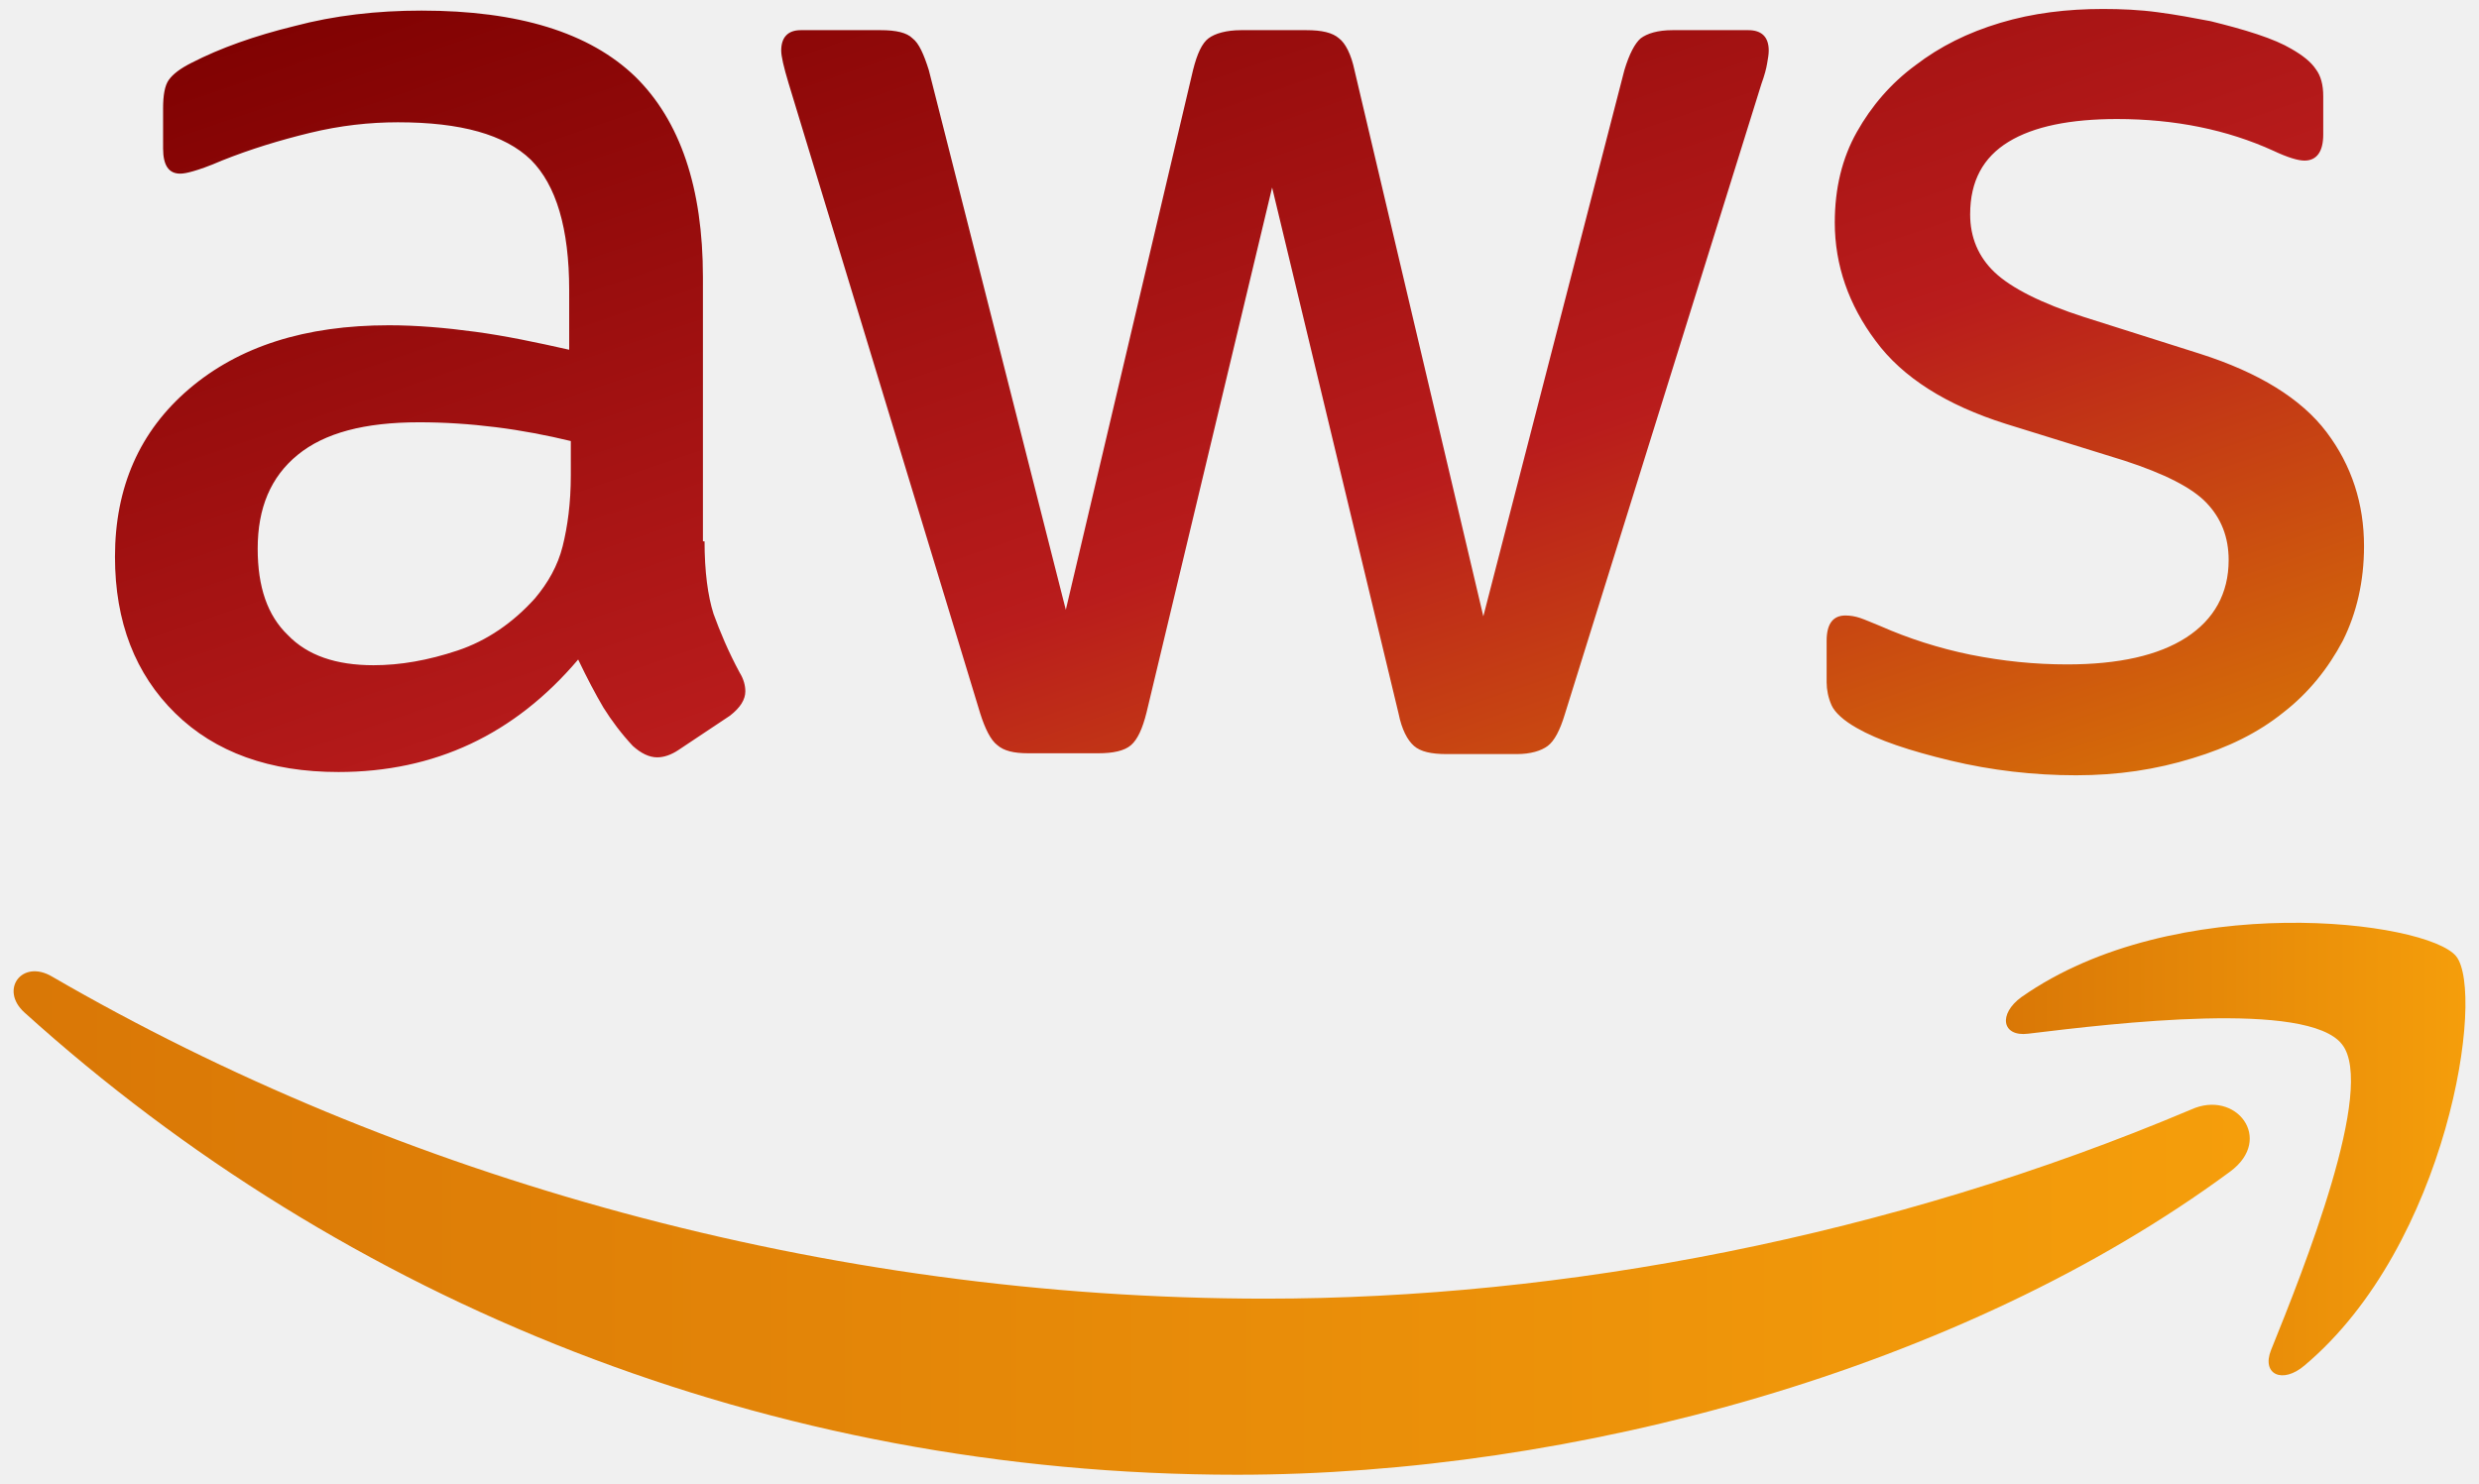
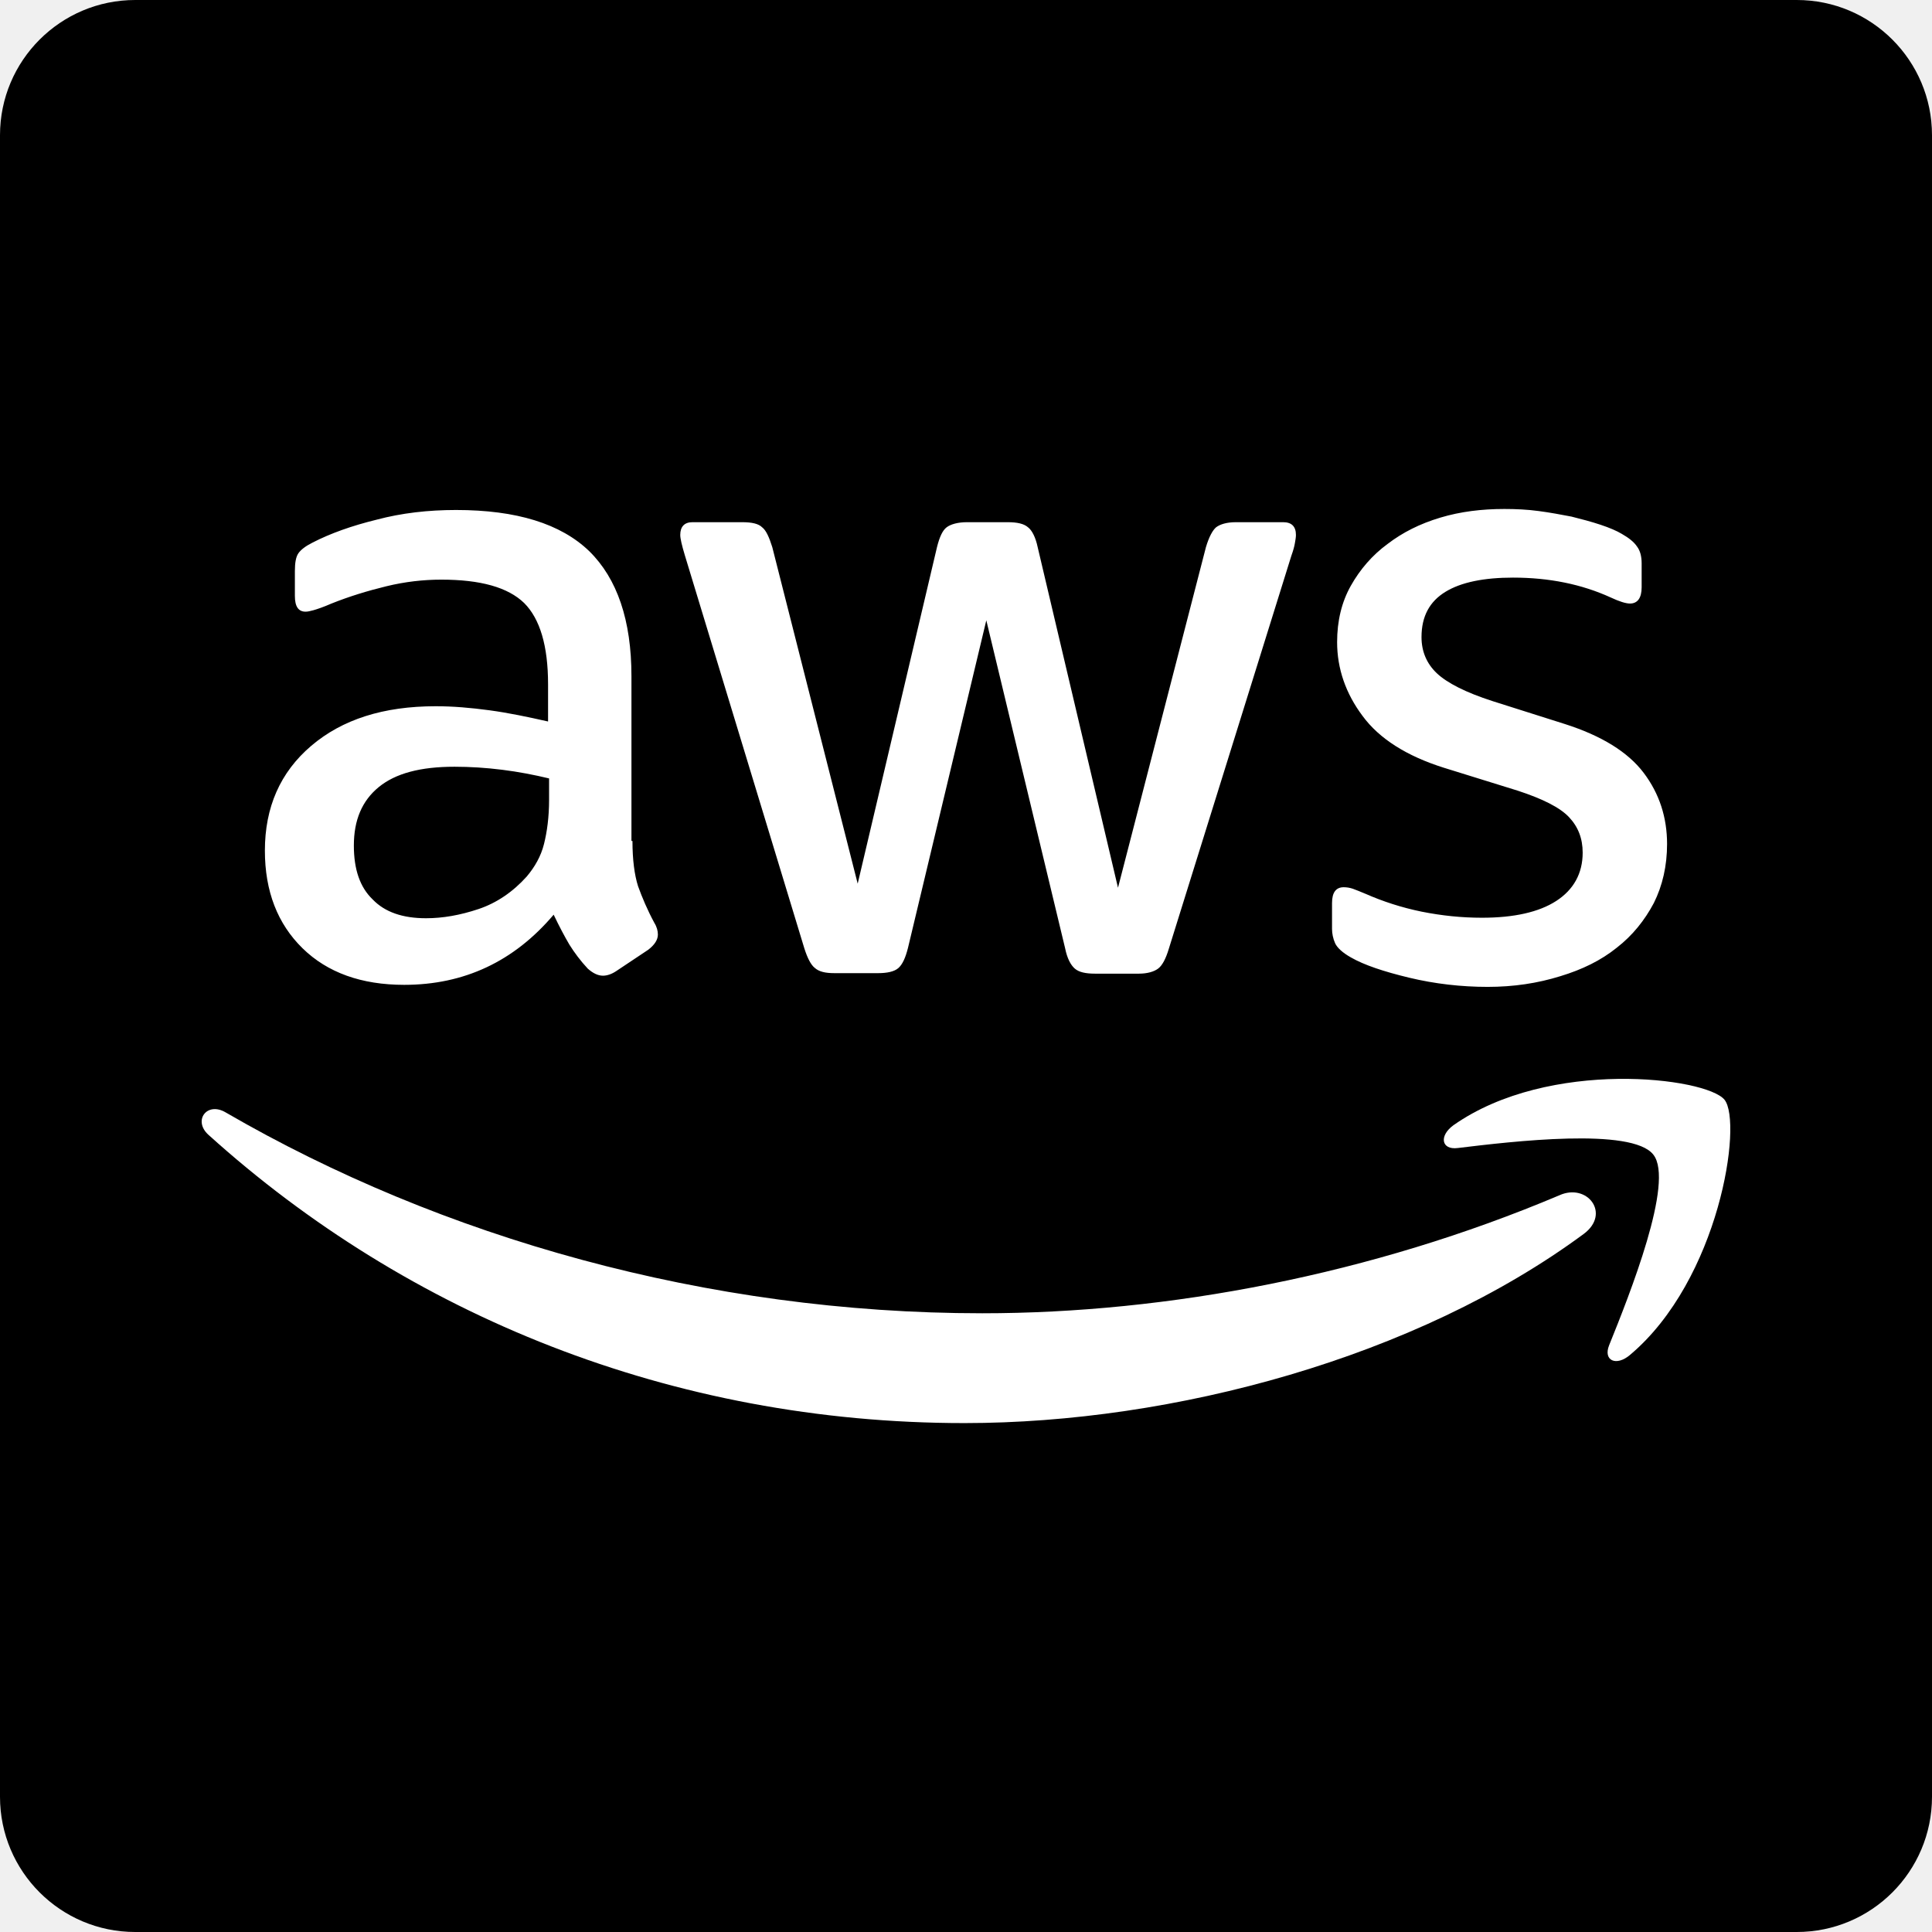
- <svg xmlns="http://www.w3.org/2000/svg" version="1.1" id="Layer_1" x="0px" y="0px" viewBox="0 0 304 182" style="enable-background:new 0 0 304 182;" xml:space="preserve">
-   <defs>
-     <linearGradient id="tg_sunset" x1="0%" y1="0%" x2="100%" y2="100%">
-       <stop offset="0%" stop-color="#7c0000" />
-       <stop offset="60%" stop-color="#b91c1c" />
-       <stop offset="100%" stop-color="#d97706" />
-     </linearGradient>
-     <linearGradient id="sg_sunset" x1="0%" y1="0%" x2="100%" y2="0%">
-       <stop offset="0%" stop-color="#d97706" />
-       <stop offset="100%" stop-color="#f59e0b" />
-     </linearGradient>
-   </defs>
-   <style type="text/css">
-   .st0{fill:url(#tg_sunset);}
-   .st1{fill-rule:evenodd;clip-rule:evenodd;fill:url(#sg_sunset);}
- </style>
-   <g>
-     <path class="st0" d="M86.4,66.4c0,3.7,0.4,6.7,1.1,8.9c0.8,2.2,1.8,4.6,3.2,7.2c0.5,0.8,0.7,1.6,0.7,2.3c0,1-0.6,2-1.9,3l-6.3,4.2   c-0.9,0.6-1.8,0.9-2.6,0.9c-1,0-2-0.5-3-1.4C76.2,90,75,88.4,74,86.8c-1-1.7-2-3.6-3.1-5.9c-7.8,9.2-17.6,13.8-29.4,13.8   c-8.4,0-15.1-2.4-20-7.2c-4.9-4.8-7.4-11.2-7.4-19.2c0-8.5,3-15.4,9.1-20.6c6.1-5.2,14.2-7.8,24.5-7.8c3.4,0,6.9,0.3,10.6,0.8   c3.7,0.5,7.5,1.3,11.5,2.2v-7.3c0-7.6-1.6-12.9-4.7-16c-3.2-3.1-8.6-4.6-16.3-4.6c-3.5,0-7.1,0.4-10.8,1.3c-3.7,0.9-7.3,2-10.8,3.4   c-1.6,0.7-2.8,1.1-3.5,1.3c-0.7,0.2-1.2,0.3-1.6,0.3c-1.4,0-2.1-1-2.1-3.1v-4.9c0-1.6,0.2-2.8,0.7-3.5c0.5-0.7,1.4-1.4,2.8-2.1   c3.5-1.8,7.7-3.3,12.6-4.5c4.9-1.3,10.1-1.9,15.6-1.9c11.9,0,20.6,2.7,26.2,8.1c5.5,5.4,8.3,13.6,8.3,24.6V66.4z M45.8,81.6   c3.3,0,6.7-0.6,10.3-1.8c3.6-1.2,6.8-3.4,9.5-6.4c1.6-1.9,2.8-4,3.4-6.4c0.6-2.4,1-5.3,1-8.7v-4.2c-2.9-0.7-6-1.3-9.2-1.7   c-3.2-0.4-6.3-0.6-9.4-0.6c-6.7,0-11.6,1.3-14.9,4c-3.3,2.7-4.9,6.5-4.9,11.5c0,4.7,1.2,8.2,3.7,10.6   C37.7,80.4,41.2,81.6,45.8,81.6z M126.1,92.4c-1.8,0-3-0.3-3.8-1c-0.8-0.6-1.5-2-2.1-3.9L96.7,10.2c-0.6-2-0.9-3.3-0.9-4   c0-1.6,0.8-2.5,2.4-2.5h9.8c1.9,0,3.2,0.3,3.9,1c0.8,0.6,1.4,2,2,3.9l16.8,66.2l15.6-66.2c0.5-2,1.1-3.3,1.9-3.9c0.8-0.6,2.2-1,4-1   h8c1.9,0,3.2,0.3,4,1c0.8,0.6,1.5,2,1.9,3.9l15.8,67l17.3-67c0.6-2,1.3-3.3,2-3.9c0.8-0.6,2.1-1,3.9-1h9.3c1.6,0,2.5,0.8,2.5,2.5   c0,0.5-0.1,1-0.2,1.6c-0.1,0.6-0.3,1.4-0.7,2.5l-24.1,77.3c-0.6,2-1.3,3.3-2.1,3.9c-0.8,0.6-2.1,1-3.8,1h-8.6c-1.9,0-3.2-0.3-4-1   c-0.8-0.7-1.5-2-1.9-4L156,23l-15.4,64.4c-0.5,2-1.1,3.3-1.9,4c-0.8,0.7-2.2,1-4,1H126.1z M254.6,95.1c-5.2,0-10.4-0.6-15.4-1.8   c-5-1.2-8.9-2.5-11.5-4c-1.6-0.9-2.7-1.9-3.1-2.8c-0.4-0.9-0.6-1.9-0.6-2.8v-5.1c0-2.1,0.8-3.1,2.3-3.1c0.6,0,1.2,0.1,1.8,0.3   c0.6,0.2,1.5,0.6,2.5,1c3.4,1.5,7.1,2.7,11,3.5c4,0.8,7.9,1.2,11.9,1.2c6.3,0,11.2-1.1,14.6-3.3c3.4-2.2,5.2-5.4,5.2-9.5   c0-2.8-0.9-5.1-2.7-7c-1.8-1.9-5.2-3.6-10.1-5.2L246,52c-7.3-2.3-12.7-5.7-16-10.2c-3.3-4.4-5-9.3-5-14.5c0-4.2,0.9-7.9,2.7-11.1   c1.8-3.2,4.2-6,7.2-8.2c3-2.3,6.4-4,10.4-5.2c4-1.2,8.2-1.7,12.6-1.7c2.2,0,4.5,0.1,6.7,0.4c2.3,0.3,4.4,0.7,6.5,1.1   c2,0.5,3.9,1,5.7,1.6c1.8,0.6,3.2,1.2,4.2,1.8c1.4,0.8,2.4,1.6,3,2.5c0.6,0.8,0.9,1.9,0.9,3.3v4.7c0,2.1-0.8,3.2-2.3,3.2   c-0.8,0-2.1-0.4-3.8-1.2c-5.7-2.6-12.1-3.9-19.2-3.9c-5.7,0-10.2,0.9-13.3,2.8c-3.1,1.9-4.7,4.8-4.7,8.9c0,2.8,1,5.2,3,7.1   c2,1.9,5.7,3.8,11,5.5l14.2,4.5c7.2,2.3,12.4,5.5,15.5,9.6c3.1,4.1,4.6,8.8,4.6,14c0,4.3-0.9,8.2-2.6,11.6   c-1.8,3.4-4.2,6.4-7.3,8.8c-3.1,2.5-6.8,4.3-11.1,5.6C264.4,94.4,259.7,95.1,254.6,95.1z" />
+ <svg xmlns="http://www.w3.org/2000/svg" viewBox="0 0 200 200">
+   <rect x="0" y="0" width="200" height="200" rx="14" fill="#000000" />
+   <g transform="translate(20,52.11) scale(0.5263)">
+     <style type="text/css">.st0{fill:#FFFFFF;}.st1{fill-rule:evenodd;clip-rule:evenodd;fill:#FFFFFF;}</style>
    <g>
-       <path class="st1" d="M273.5,143.7c-32.9,24.3-80.7,37.2-121.8,37.2c-57.6,0-109.5-21.3-148.7-56.7c-3.1-2.8-0.3-6.6,3.4-4.4    c42.4,24.6,94.7,39.5,148.8,39.5c36.5,0,76.6-7.6,113.5-23.2C274.2,133.6,278.9,139.7,273.5,143.7z" />
-       <path class="st1" d="M287.2,128.1c-4.2-5.4-27.8-2.6-38.5-1.3c-3.2,0.4-3.7-2.4-0.8-4.5c18.8-13.2,49.7-9.4,53.3-5    c3.6,4.5-1,35.4-18.6,50.2c-2.7,2.3-5.3,1.1-4.1-1.9C282.5,155.7,291.4,133.4,287.2,128.1z" />
+       <path class="st0" d="M86.4,66.4c0,3.7,0.4,6.7,1.1,8.9c0.8,2.2,1.8,4.6,3.2,7.2c0.5,0.8,0.7,1.6,0.7,2.3c0,1-0.6,2-1.9,3l-6.3,4.2   c-0.9,0.6-1.8,0.9-2.6,0.9c-1,0-2-0.5-3-1.4C76.2,90,75,88.4,74,86.8c-1-1.7-2-3.6-3.1-5.9c-7.8,9.2-17.6,13.8-29.4,13.8   c-8.4,0-15.1-2.4-20-7.2c-4.9-4.8-7.4-11.2-7.4-19.2c0-8.5,3-15.4,9.1-20.6c6.1-5.2,14.2-7.8,24.5-7.8c3.4,0,6.9,0.3,10.6,0.8   c3.7,0.5,7.5,1.3,11.5,2.2v-7.3c0-7.6-1.6-12.9-4.7-16c-3.2-3.1-8.6-4.6-16.3-4.6c-3.5,0-7.1,0.4-10.8,1.3c-3.7,0.9-7.3,2-10.8,3.4   c-1.6,0.7-2.8,1.1-3.5,1.3c-0.7,0.2-1.2,0.3-1.6,0.3c-1.4,0-2.1-1-2.1-3.1v-4.9c0-1.6,0.2-2.8,0.7-3.5c0.5-0.7,1.4-1.4,2.8-2.1   c3.5-1.8,7.7-3.3,12.6-4.5c4.9-1.3,10.1-1.9,15.6-1.9c11.9,0,20.6,2.7,26.2,8.1c5.5,5.4,8.3,13.6,8.3,24.6V66.4z M45.8,81.6   c3.3,0,6.7-0.6,10.3-1.8c3.6-1.2,6.8-3.4,9.5-6.4c1.6-1.9,2.8-4,3.4-6.4c0.6-2.4,1-5.3,1-8.7v-4.2c-2.9-0.7-6-1.3-9.2-1.7   c-3.2-0.4-6.3-0.6-9.4-0.6c-6.7,0-11.6,1.3-14.9,4c-3.3,2.7-4.9,6.5-4.9,11.5c0,4.7,1.2,8.2,3.7,10.6   C37.7,80.4,41.2,81.6,45.8,81.6z M126.1,92.4c-1.8,0-3-0.3-3.8-1c-0.8-0.6-1.5-2-2.1-3.9L96.7,10.2c-0.6-2-0.9-3.3-0.9-4   c0-1.6,0.8-2.5,2.4-2.5h9.8c1.9,0,3.2,0.3,3.9,1c0.8,0.6,1.4,2,2,3.9l16.8,66.2l15.6-66.2c0.5-2,1.1-3.3,1.9-3.9c0.8-0.6,2.2-1,4-1   h8c1.9,0,3.2,0.3,4,1c0.8,0.6,1.5,2,1.9,3.9l15.8,67l17.3-67c0.6-2,1.3-3.3,2-3.9c0.8-0.6,2.1-1,3.9-1h9.3c1.6,0,2.5,0.8,2.5,2.5   c0,0.5-0.1,1-0.2,1.6c-0.1,0.6-0.3,1.4-0.7,2.5l-24.1,77.3c-0.6,2-1.3,3.3-2.1,3.9c-0.8,0.6-2.1,1-3.8,1h-8.6c-1.9,0-3.2-0.3-4-1   c-0.8-0.7-1.5-2-1.9-4L156,23l-15.4,64.4c-0.5,2-1.1,3.3-1.9,4c-0.8,0.7-2.2,1-4,1H126.1z M254.6,95.1c-5.2,0-10.4-0.6-15.4-1.8   c-5-1.2-8.9-2.5-11.5-4c-1.6-0.9-2.7-1.9-3.1-2.8c-0.4-0.9-0.6-1.9-0.6-2.8v-5.1c0-2.1,0.8-3.1,2.3-3.1c0.6,0,1.2,0.1,1.8,0.3   c0.6,0.2,1.5,0.6,2.5,1c3.4,1.5,7.1,2.7,11,3.5c4,0.8,7.9,1.2,11.9,1.2c6.3,0,11.2-1.1,14.6-3.3c3.4-2.2,5.2-5.4,5.2-9.5   c0-2.8-0.9-5.1-2.7-7c-1.8-1.9-5.2-3.6-10.1-5.2L246,52c-7.3-2.3-12.7-5.7-16-10.2c-3.3-4.4-5-9.3-5-14.5c0-4.2,0.9-7.9,2.7-11.1   c1.8-3.2,4.2-6,7.2-8.2c3-2.3,6.4-4,10.4-5.2c4-1.2,8.2-1.7,12.6-1.7c2.2,0,4.5,0.1,6.7,0.4c2.3,0.3,4.4,0.7,6.5,1.1   c2,0.5,3.9,1,5.7,1.6c1.8,0.6,3.2,1.2,4.2,1.8c1.4,0.8,2.4,1.6,3,2.5c0.6,0.8,0.9,1.9,0.9,3.3v4.7c0,2.1-0.8,3.2-2.3,3.2   c-0.8,0-2.1-0.4-3.8-1.2c-5.7-2.6-12.1-3.9-19.2-3.9c-5.7,0-10.2,0.9-13.3,2.8c-3.1,1.9-4.7,4.8-4.7,8.9c0,2.8,1,5.2,3,7.1   c2,1.9,5.7,3.8,11,5.5l14.2,4.5c7.2,2.3,12.4,5.5,15.5,9.6c3.1,4.1,4.6,8.8,4.6,14c0,4.3-0.9,8.2-2.6,11.6   c-1.8,3.4-4.2,6.4-7.3,8.8c-3.1,2.5-6.8,4.3-11.1,5.6C264.4,94.4,259.7,95.1,254.6,95.1z" />
+       <g>
+         <path class="st1" d="M273.5,143.7c-32.9,24.3-80.7,37.2-121.8,37.2c-57.6,0-109.5-21.3-148.7-56.7c-3.1-2.8-0.3-6.6,3.4-4.4    c42.4,24.6,94.7,39.5,148.8,39.5c36.5,0,76.6-7.6,113.5-23.2C274.2,133.6,278.9,139.7,273.5,143.7z" />
+         <path class="st1" d="M287.2,128.1c-4.2-5.4-27.8-2.6-38.5-1.3c-3.2,0.4-3.7-2.4-0.8-4.5c18.8-13.2,49.7-9.4,53.3-5    c3.6,4.5-1,35.4-18.6,50.2c-2.7,2.3-5.3,1.1-4.1-1.9C282.5,155.7,291.4,133.4,287.2,128.1z" />
+       </g>
    </g>
  </g>
</svg>
